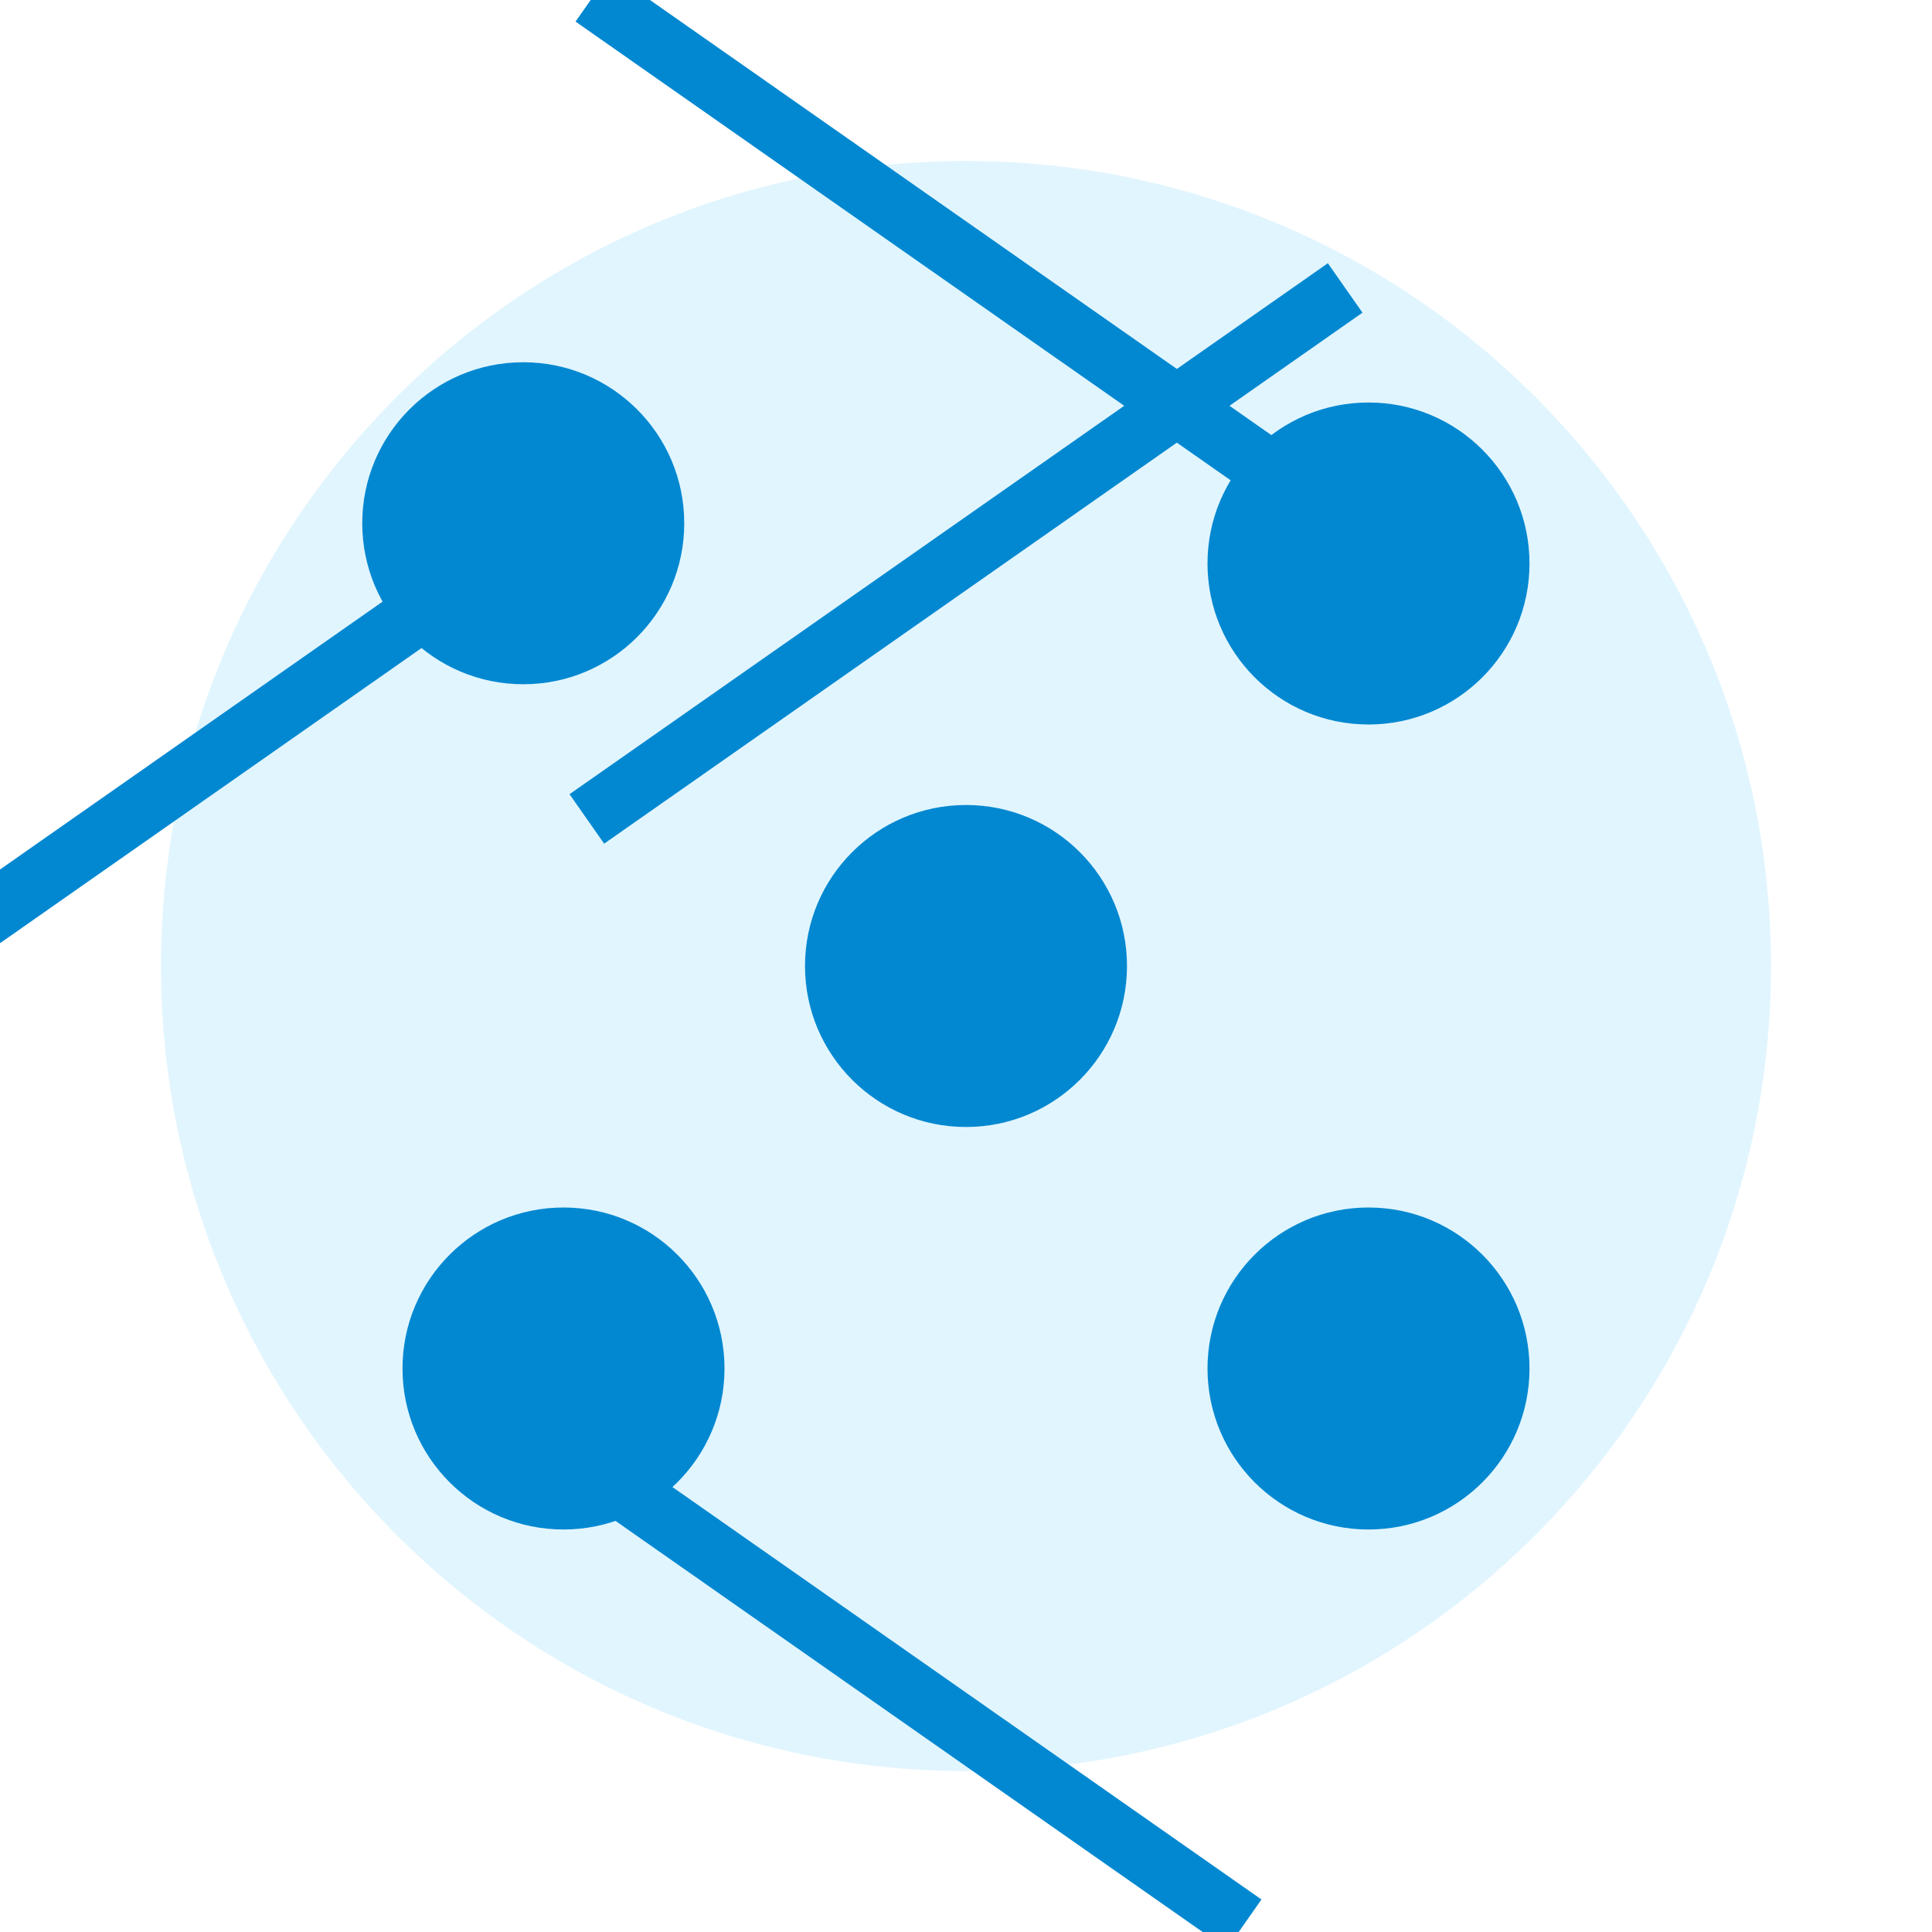
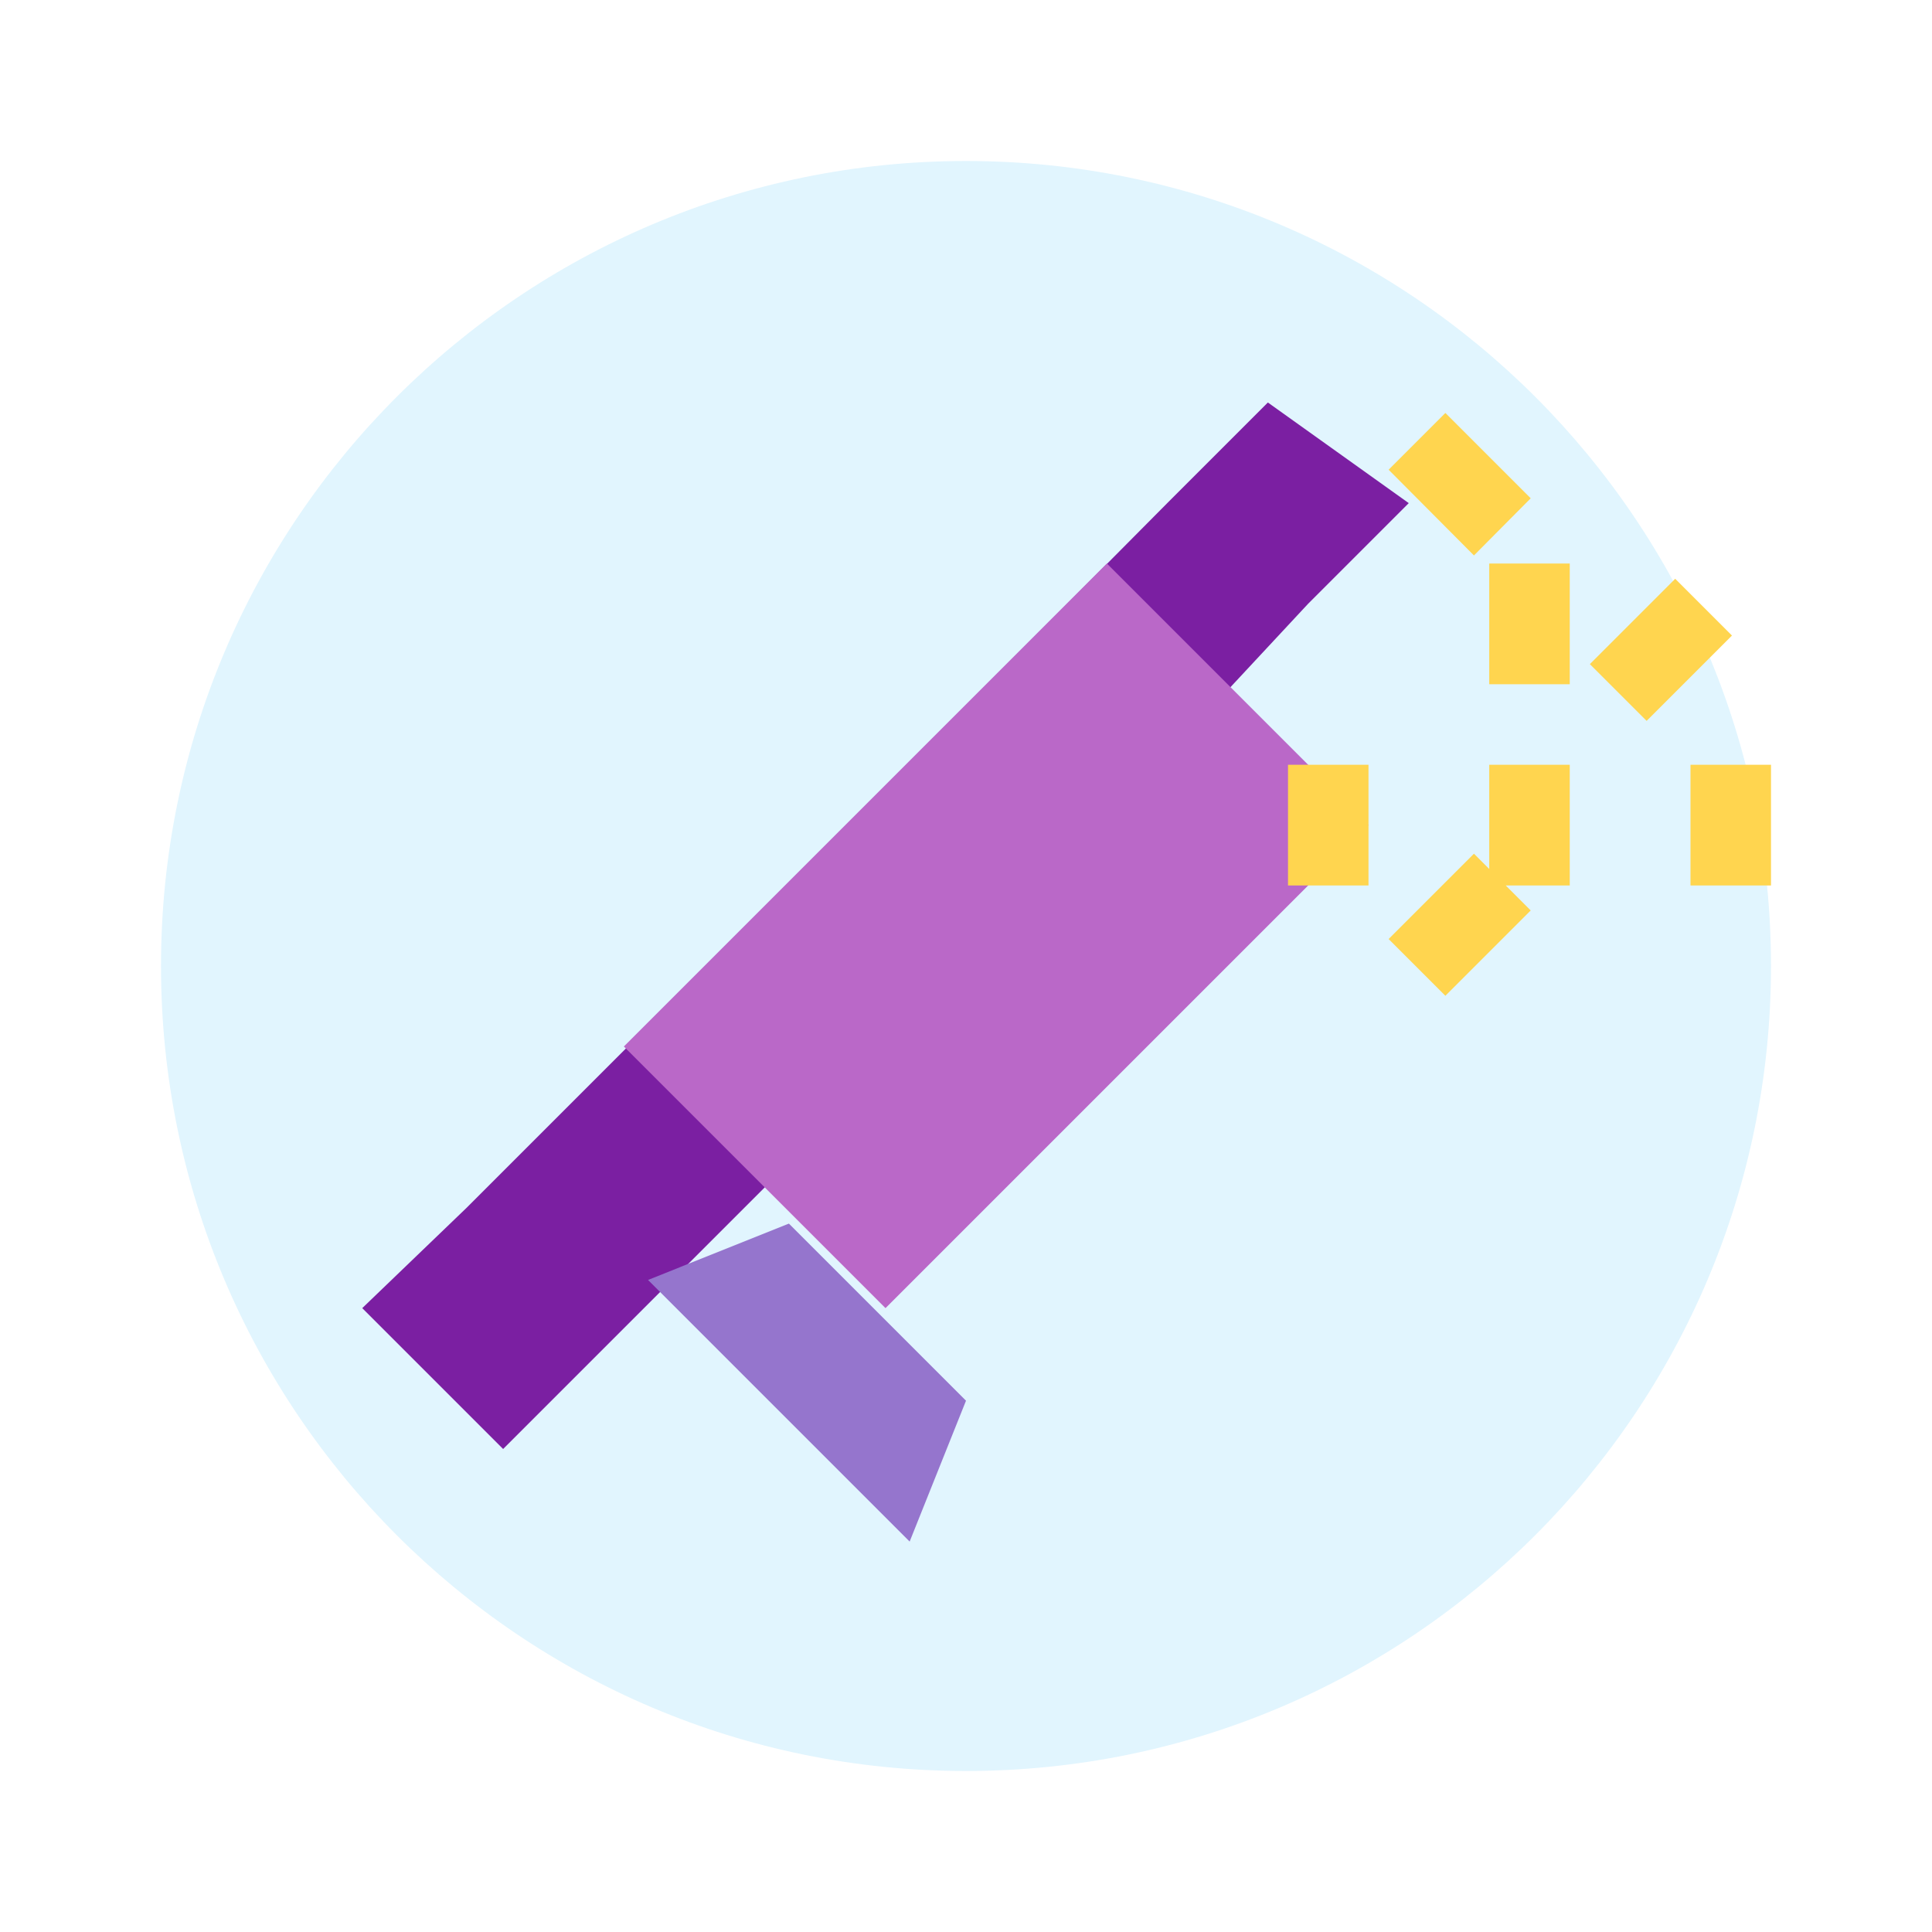
<svg xmlns="http://www.w3.org/2000/svg" viewBox="0 0 48 48">
  <circle cx="24" cy="24" r="20" fill="#E1F5FE" />
-   <circle cx="13" cy="13" r="4" fill="#0288D1" />
-   <circle cx="14" cy="34" r="4" fill="#0288D1" />
-   <circle cx="34" cy="14" r="4" fill="#0288D1" />
-   <circle cx="34" cy="34" r="4" fill="#0288D1" />
-   <circle cx="24" cy="24" r="4" fill="#0288D1" />
-   <rect x="12.5" y="13" width="23" height="1.5" fill="#0288D1" transform="rotate(-35 24 13.75)" />
-   <rect x="12.5" y="34" width="23" height="1.5" fill="#0288D1" transform="rotate(35 12.5 34)" />
-   <rect x="13" y="12.5" width="1.5" height="23" fill="#0288D1" transform="rotate(55 13 12.5)" />
-   <rect x="34" y="12.5" width="1.5" height="23" fill="#0288D1" transform="rotate(125 34 12.5)" />
+   <path d="M31.5,10l-2.5,2.5L15.6,26l-4,4L9,32.5l3.5,3.5l2.5-2.5l4-4L32.5,15l2.5-2.5L31.5,10z" fill="#7B1FA2" />
+   <path d="M27.5,14l6.5,6.5l-12,12l-6.5-6.5L27.5,14z" fill="#BA68C8" />
+   <path d="M37,19h2v3h-2V19z M37,14h2v3h-2V14z M32,19h2v3h-2V19z M42,19h2v3h-2V19z M34.5,11.67l1.41-1.41l2.12,2.12L36.62,13.8L34.5,11.67z M34.5,23.33l2.12-2.12l1.41,1.41l-2.12,2.12L34.5,23.33z M39.5,16.5l2.12-2.12l1.41,1.41l-2.12,2.12L39.5,16.5z" fill="#FFD54F" />
+   <path d="M22.6,38.3l1.4-3.5l-4.4-4.4l-3.5,1.4L22.6,38.3z" fill="#9575CD" />
</svg>
